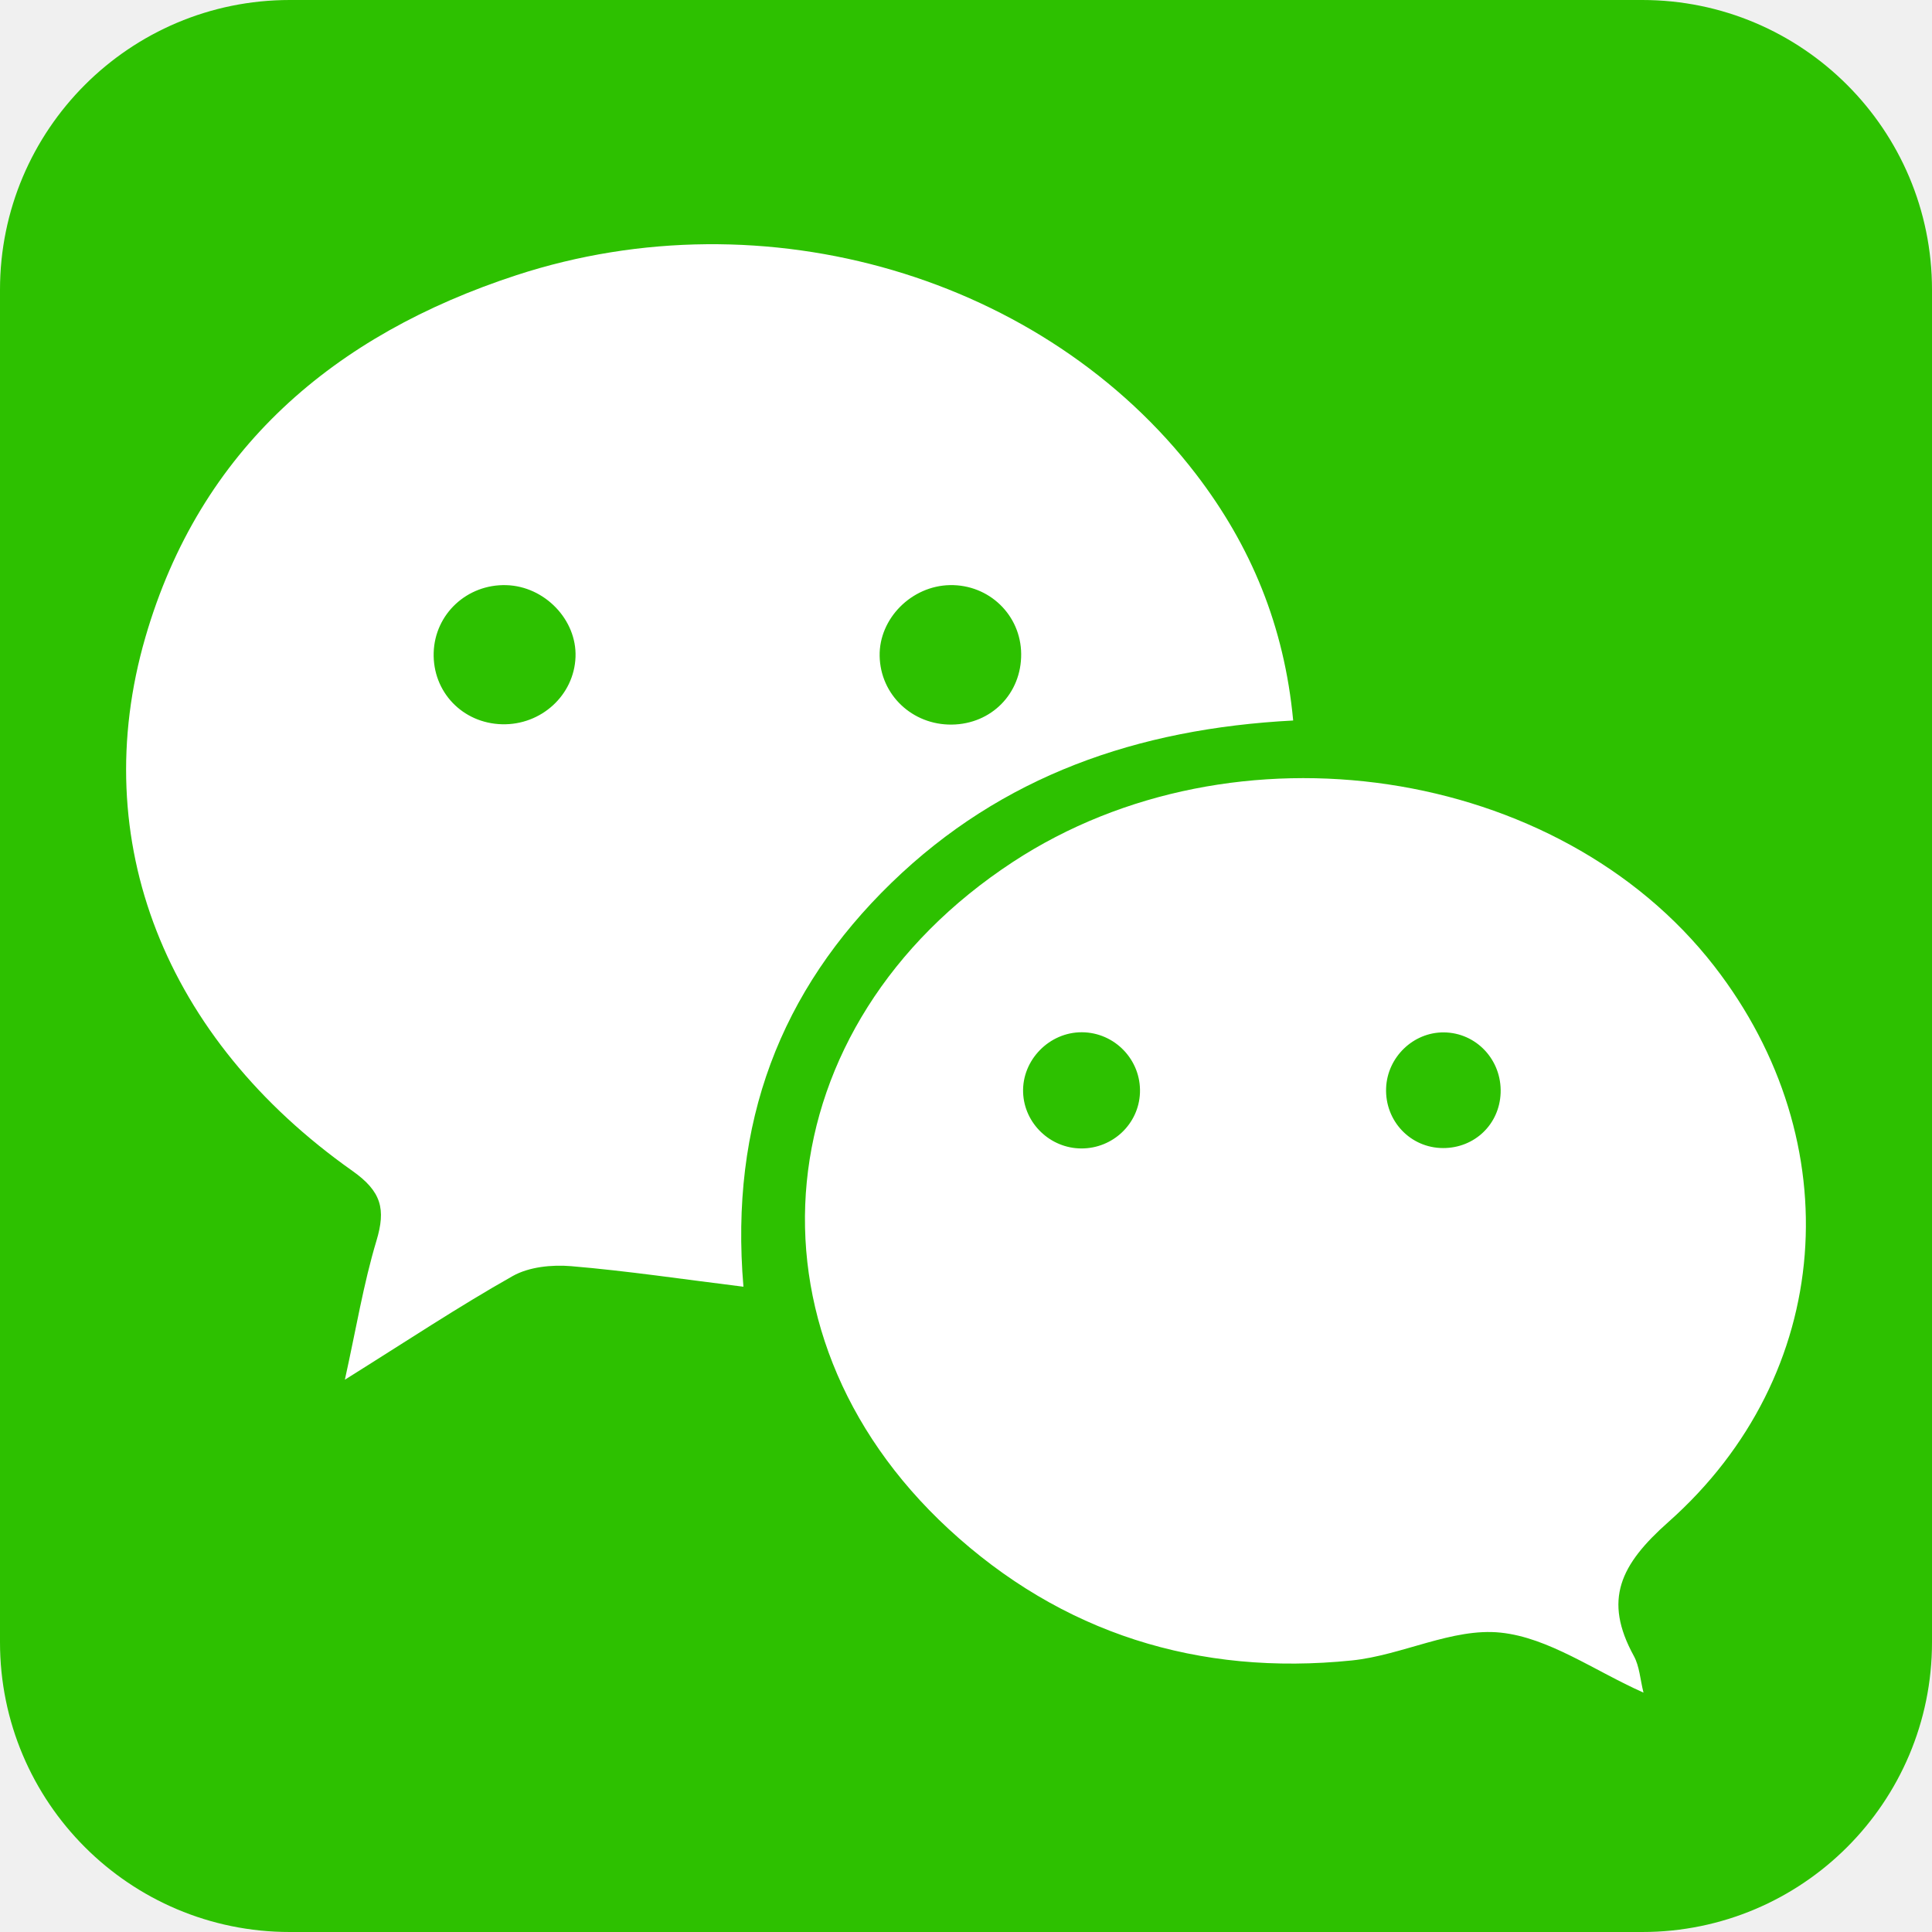
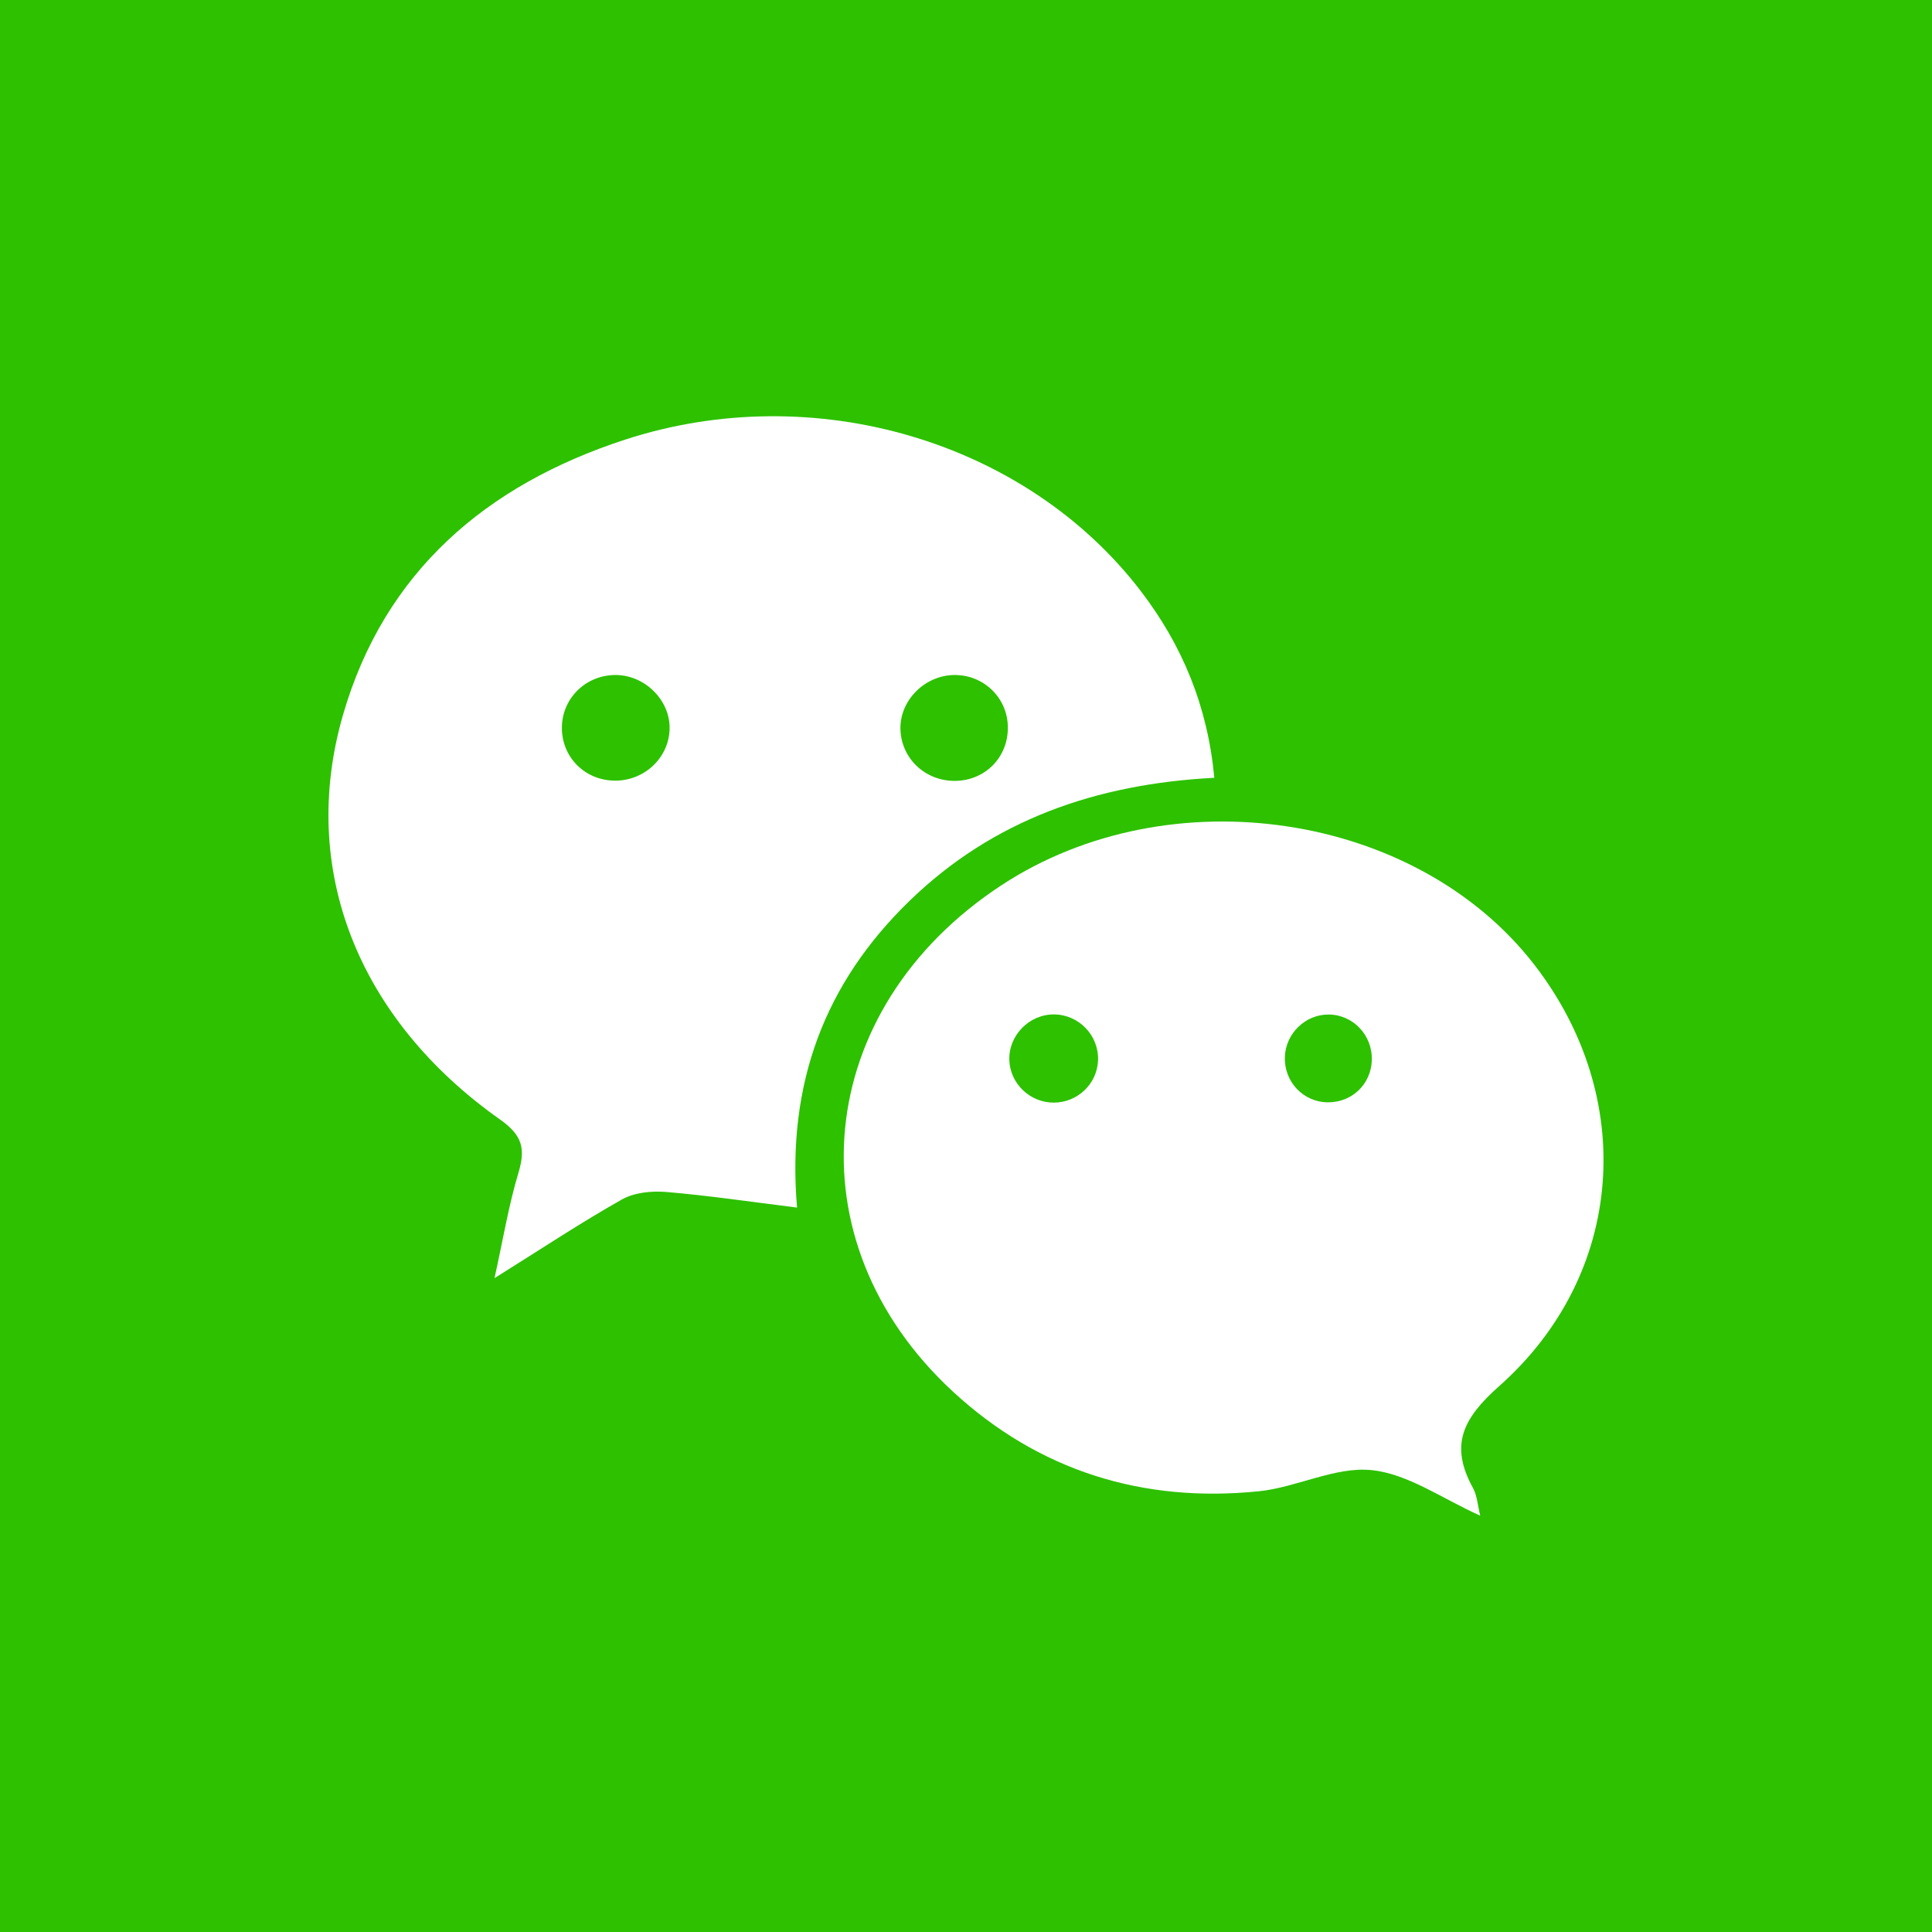
- <svg xmlns="http://www.w3.org/2000/svg" width="800px" height="800px" viewBox="0 0 300 300">
-   <path fill="#2DC100" d="M300 255c0 24.854-20.147 45-45 45H45c-24.854 0-45-20.146-45-45V45C0 20.147 20.147 0 45 0h210c24.853 0 45 20.147 45 45v210z" />
-   <g fill="#FFF">
-     <path d="M200.803 111.88c-24.213 1.265-45.268 8.605-62.362 25.188-17.271 16.754-25.155 37.284-23 62.734-9.464-1.172-18.084-2.462-26.753-3.192-2.994-.252-6.547.106-9.083 1.537-8.418 4.75-16.488 10.113-26.053 16.092 1.755-7.938 2.891-14.889 4.902-21.575 1.479-4.914.794-7.649-3.733-10.849-29.066-20.521-41.318-51.232-32.149-82.85 8.483-29.25 29.315-46.989 57.621-56.236 38.635-12.62 82.054.253 105.547 30.927 8.485 11.08 13.688 23.516 15.063 38.224zm-111.437-9.852c.223-5.783-4.788-10.993-10.74-11.167-6.094-.179-11.106 4.478-11.284 10.483-.18 6.086 4.475 10.963 10.613 11.119 6.085.154 11.186-4.509 11.411-10.435zm58.141-11.171c-5.974.11-11.022 5.198-10.916 11.004.109 6.018 5.061 10.726 11.204 10.652 6.159-.074 10.83-4.832 10.772-10.977-.051-6.032-4.981-10.79-11.06-10.679z" />
-     <path d="M255.201 262.83c-7.667-3.414-14.7-8.536-22.188-9.318-7.459-.779-15.3 3.524-23.104 4.322-23.771 2.432-45.067-4.193-62.627-20.432-33.397-30.89-28.625-78.254 10.014-103.568 34.341-22.498 84.704-14.998 108.916 16.219 21.129 27.24 18.646 63.4-7.148 86.284-7.464 6.623-10.15 12.073-5.361 20.804.884 1.612.985 3.653 1.498 5.689zm-87.274-84.499c4.881.005 8.9-3.815 9.085-8.636.195-5.104-3.91-9.385-9.021-9.406-5.06-.023-9.299 4.318-9.123 9.346.166 4.804 4.213 8.69 9.059 8.696zm56.261-18.022c-4.736-.033-8.76 3.844-8.953 8.629-.205 5.117 3.772 9.319 8.836 9.332 4.898.016 8.768-3.688 8.946-8.562.19-5.129-3.789-9.364-8.829-9.399z" />
+ <svg xmlns="http://www.w3.org/2000/svg" width="48" height="48" viewBox="0 0 48 48" fill="none">
+   <rect width="48" height="48" fill="#2DC100" />
+   <g transform="translate(5.782 5.736) scale(0.12145)">
+     <g fill="#FFF">
+       <path d="M200.803 111.88c-24.213 1.265-45.268 8.605-62.362 25.188-17.271 16.754-25.155 37.284-23 62.734-9.464-1.172-18.084-2.462-26.753-3.192-2.994-.252-6.547.106-9.083 1.537-8.418 4.75-16.488 10.113-26.053 16.092 1.755-7.938 2.891-14.889 4.902-21.575 1.479-4.914.794-7.649-3.733-10.849-29.066-20.521-41.318-51.232-32.149-82.85 8.483-29.25 29.315-46.989 57.621-56.236 38.635-12.62 82.054.253 105.547 30.927 8.485 11.08 13.688 23.516 15.063 38.224zm-111.437-9.852c.223-5.783-4.788-10.993-10.74-11.167-6.094-.179-11.106 4.478-11.284 10.483-.18 6.086 4.475 10.963 10.613 11.119 6.085.154 11.186-4.509 11.411-10.435zm58.141-11.171c-5.974.11-11.022 5.198-10.916 11.004.109 6.018 5.061 10.726 11.204 10.652 6.159-.074 10.83-4.832 10.772-10.977-.051-6.032-4.981-10.79-11.06-10.679z" />
+       <path d="M255.201 262.83c-7.667-3.414-14.7-8.536-22.188-9.318-7.459-.779-15.3 3.524-23.104 4.322-23.771 2.432-45.067-4.193-62.627-20.432-33.397-30.89-28.625-78.254 10.014-103.568 34.341-22.498 84.704-14.998 108.916 16.219 21.129 27.24 18.646 63.4-7.148 86.284-7.464 6.623-10.15 12.073-5.361 20.804.884 1.612.985 3.653 1.498 5.689zm-87.274-84.499c4.881.005 8.9-3.815 9.085-8.636.195-5.104-3.91-9.385-9.021-9.406-5.06-.023-9.299 4.318-9.123 9.346.166 4.804 4.213 8.69 9.059 8.696zm56.261-18.022c-4.736-.033-8.76 3.844-8.953 8.629-.205 5.117 3.772 9.319 8.836 9.332 4.898.016 8.768-3.688 8.946-8.562.19-5.129-3.789-9.364-8.829-9.399z" />
+     </g>
  </g>
</svg>
